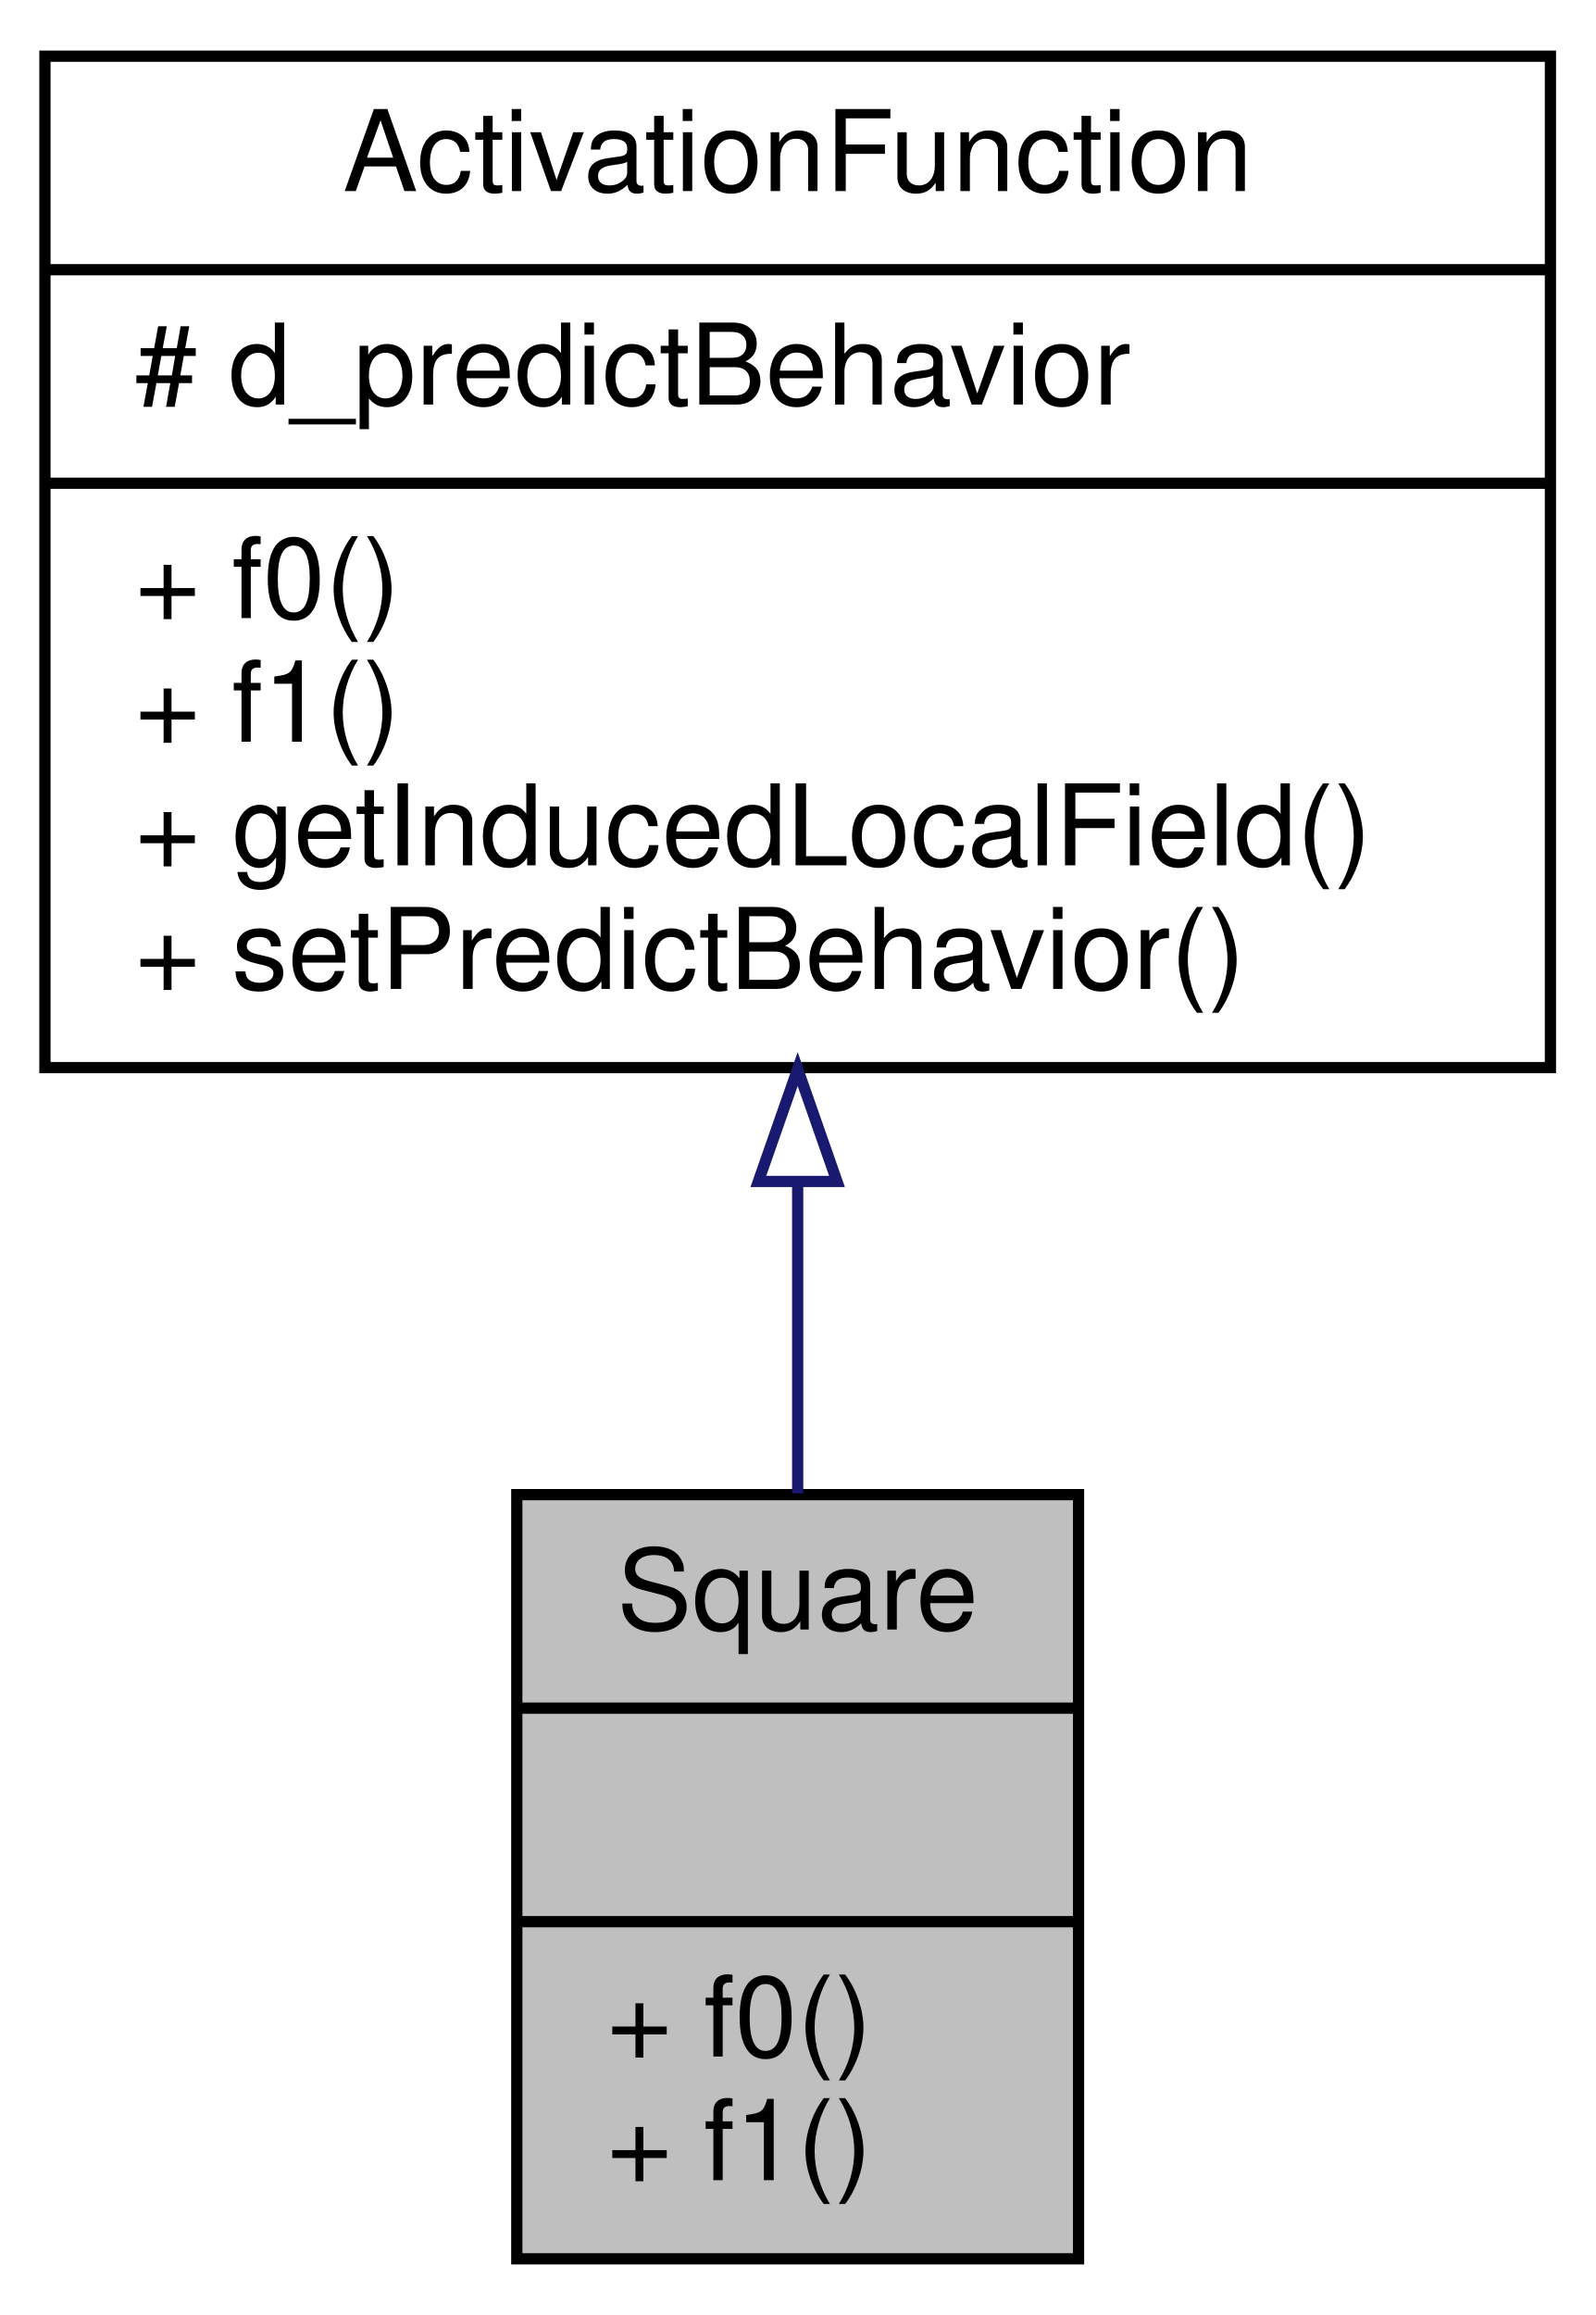
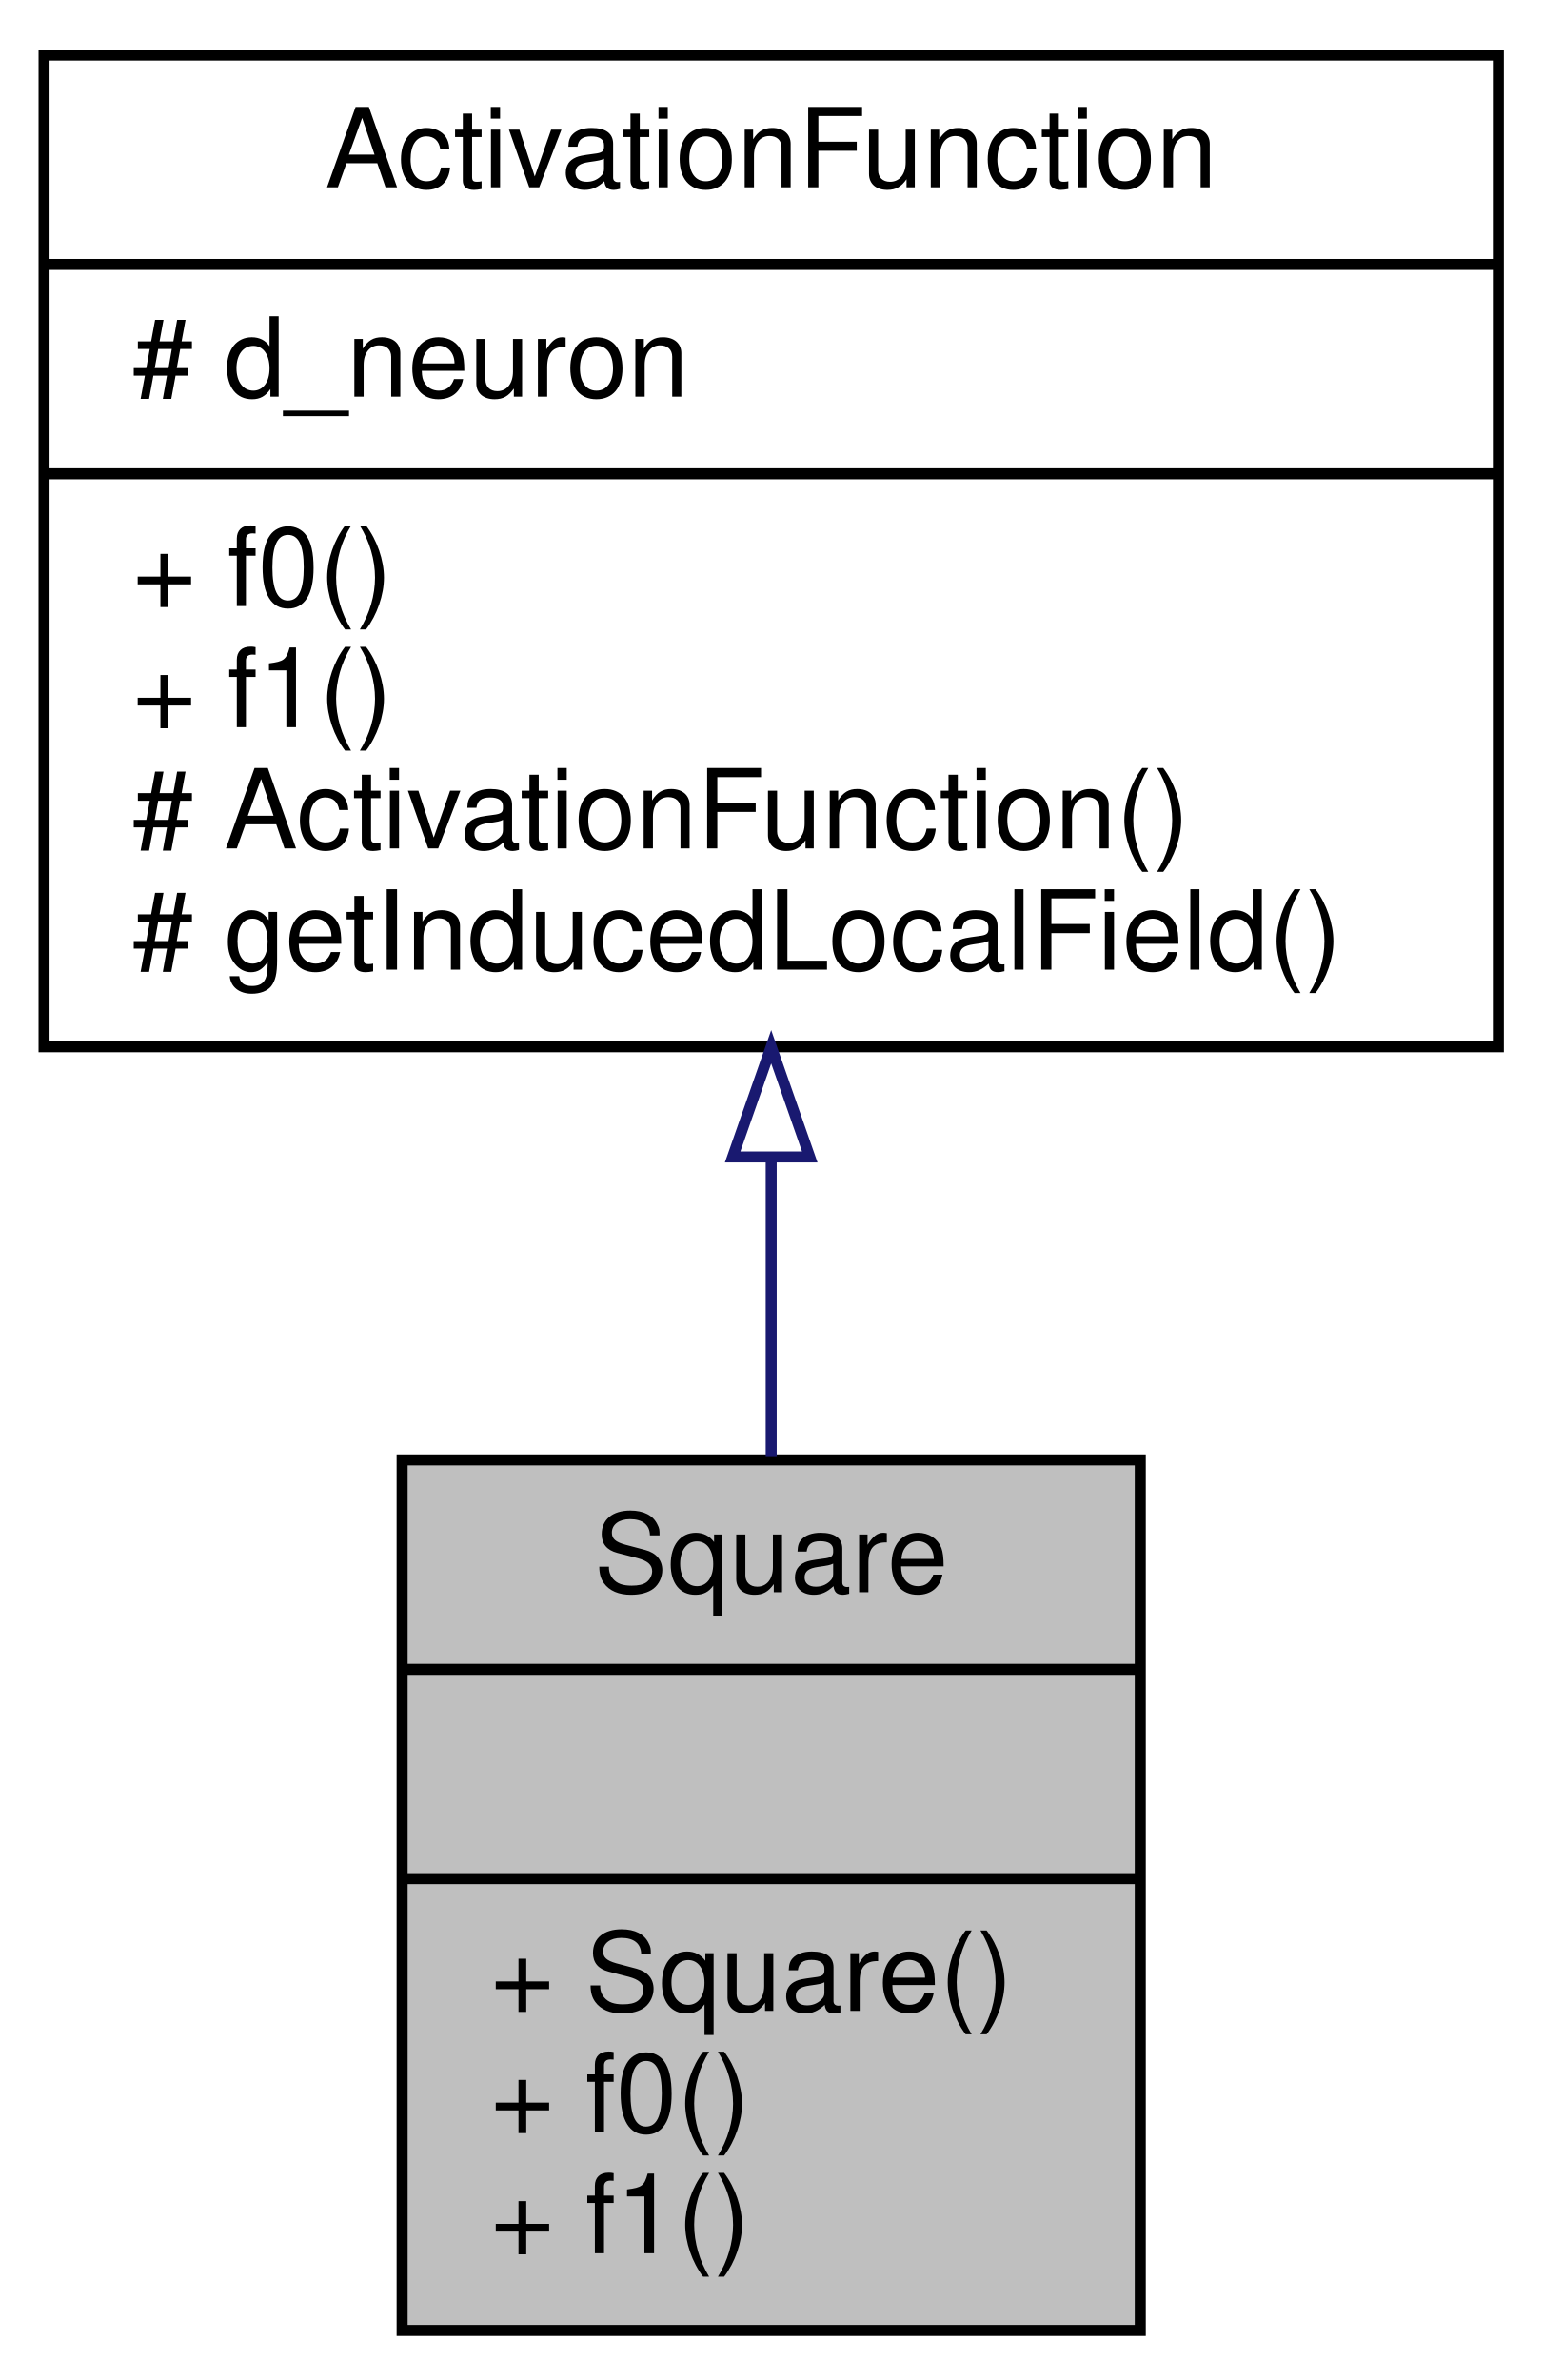
- <svg xmlns="http://www.w3.org/2000/svg" xmlns:xlink="http://www.w3.org/1999/xlink" width="142pt" height="206pt" viewBox="0.00 0.00 142.00 206.00">
-   <g id="graph1" class="graph" transform="scale(1 1) rotate(0) translate(4 202)">
-     <polygon fill="white" stroke="white" points="-4,5 -4,-202 139,-202 139,5 -4,5" />
+ <svg xmlns="http://www.w3.org/2000/svg" xmlns:xlink="http://www.w3.org/1999/xlink" width="140pt" height="216pt" viewBox="0.00 0.00 140.00 216.00">
+   <g id="graph1" class="graph" transform="scale(1 1) rotate(0) translate(4 212)">
+     <polygon fill="white" stroke="white" points="-4,5 -4,-212 137,-212 137,5 -4,5" />
    <g id="node1" class="node">
-       <polygon fill="#bfbfbf" stroke="black" points="42,-1 42,-69 92,-69 92,-1 42,-1" />
-       <text text-anchor="middle" x="67" y="-57" font-family="Helvetica,sans-Serif" font-size="10.00">Square</text>
-       <polyline fill="none" stroke="black" points="42,-50 92,-50 " />
-       <text text-anchor="middle" x="67" y="-38" font-family="Helvetica,sans-Serif" font-size="10.00"> </text>
-       <polyline fill="none" stroke="black" points="42,-31 92,-31 " />
-       <text text-anchor="start" x="50" y="-19" font-family="Helvetica,sans-Serif" font-size="10.00">+ f0()</text>
-       <text text-anchor="start" x="50" y="-8" font-family="Helvetica,sans-Serif" font-size="10.00">+ f1()</text>
+       <polygon fill="#bfbfbf" stroke="black" points="32.5,-0.5 32.5,-79.5 99.5,-79.5 99.5,-0.5 32.5,-0.5" />
+       <text text-anchor="middle" x="66" y="-67.5" font-family="Helvetica,sans-Serif" font-size="10.00">Square</text>
+       <polyline fill="none" stroke="black" points="32.5,-60.5 99.5,-60.5 " />
+       <text text-anchor="middle" x="66" y="-48.5" font-family="Helvetica,sans-Serif" font-size="10.00"> </text>
+       <polyline fill="none" stroke="black" points="32.5,-41.5 99.5,-41.5 " />
+       <text text-anchor="start" x="40.5" y="-29.5" font-family="Helvetica,sans-Serif" font-size="10.00">+ Square()</text>
+       <text text-anchor="start" x="40.5" y="-18.5" font-family="Helvetica,sans-Serif" font-size="10.00">+ f0()</text>
+       <text text-anchor="start" x="40.5" y="-7.5" font-family="Helvetica,sans-Serif" font-size="10.00">+ f1()</text>
    </g>
    <g id="node2" class="node">
      <a xlink:href="class_activation_function.html" target="_top" xlink:title="class ActivationFunction -">
-         <polygon fill="white" stroke="black" points="0,-107 0,-197 134,-197 134,-107 0,-107" />
-         <text text-anchor="middle" x="67" y="-185" font-family="Helvetica,sans-Serif" font-size="10.00">ActivationFunction</text>
-         <polyline fill="none" stroke="black" points="0,-178 134,-178 " />
-         <text text-anchor="start" x="8" y="-166" font-family="Helvetica,sans-Serif" font-size="10.00"># d_predictBehavior</text>
-         <polyline fill="none" stroke="black" points="0,-159 134,-159 " />
-         <text text-anchor="start" x="8" y="-147" font-family="Helvetica,sans-Serif" font-size="10.00">+ f0()</text>
-         <text text-anchor="start" x="8" y="-136" font-family="Helvetica,sans-Serif" font-size="10.00">+ f1()</text>
-         <text text-anchor="start" x="8" y="-125" font-family="Helvetica,sans-Serif" font-size="10.00">+ getInducedLocalField()</text>
-         <text text-anchor="start" x="8" y="-114" font-family="Helvetica,sans-Serif" font-size="10.00">+ setPredictBehavior()</text>
+         <polygon fill="white" stroke="black" points="0,-117 0,-207 132,-207 132,-117 0,-117" />
+         <text text-anchor="middle" x="66" y="-195" font-family="Helvetica,sans-Serif" font-size="10.00">ActivationFunction</text>
+         <polyline fill="none" stroke="black" points="0,-188 132,-188 " />
+         <text text-anchor="start" x="8" y="-176" font-family="Helvetica,sans-Serif" font-size="10.00"># d_neuron</text>
+         <polyline fill="none" stroke="black" points="0,-169 132,-169 " />
+         <text text-anchor="start" x="8" y="-157" font-family="Helvetica,sans-Serif" font-size="10.00">+ f0()</text>
+         <text text-anchor="start" x="8" y="-146" font-family="Helvetica,sans-Serif" font-size="10.00">+ f1()</text>
+         <text text-anchor="start" x="8" y="-135" font-family="Helvetica,sans-Serif" font-size="10.00"># ActivationFunction()</text>
+         <text text-anchor="start" x="8" y="-124" font-family="Helvetica,sans-Serif" font-size="10.00"># getInducedLocalField()</text>
      </a>
    </g>
    <g id="edge2" class="edge">
-       <path fill="none" stroke="midnightblue" d="M67,-96.731C67,-87.303 67,-77.76 67,-69.118" />
-       <polygon fill="none" stroke="midnightblue" points="63.5,-96.867 67,-106.867 70.5,-96.867 63.5,-96.867" />
+       <path fill="none" stroke="midnightblue" d="M66,-106.844C66,-97.742 66,-88.459 66,-79.844" />
+       <polygon fill="none" stroke="midnightblue" points="62.5,-106.998 66,-116.998 69.5,-106.998 62.5,-106.998" />
    </g>
  </g>
</svg>
